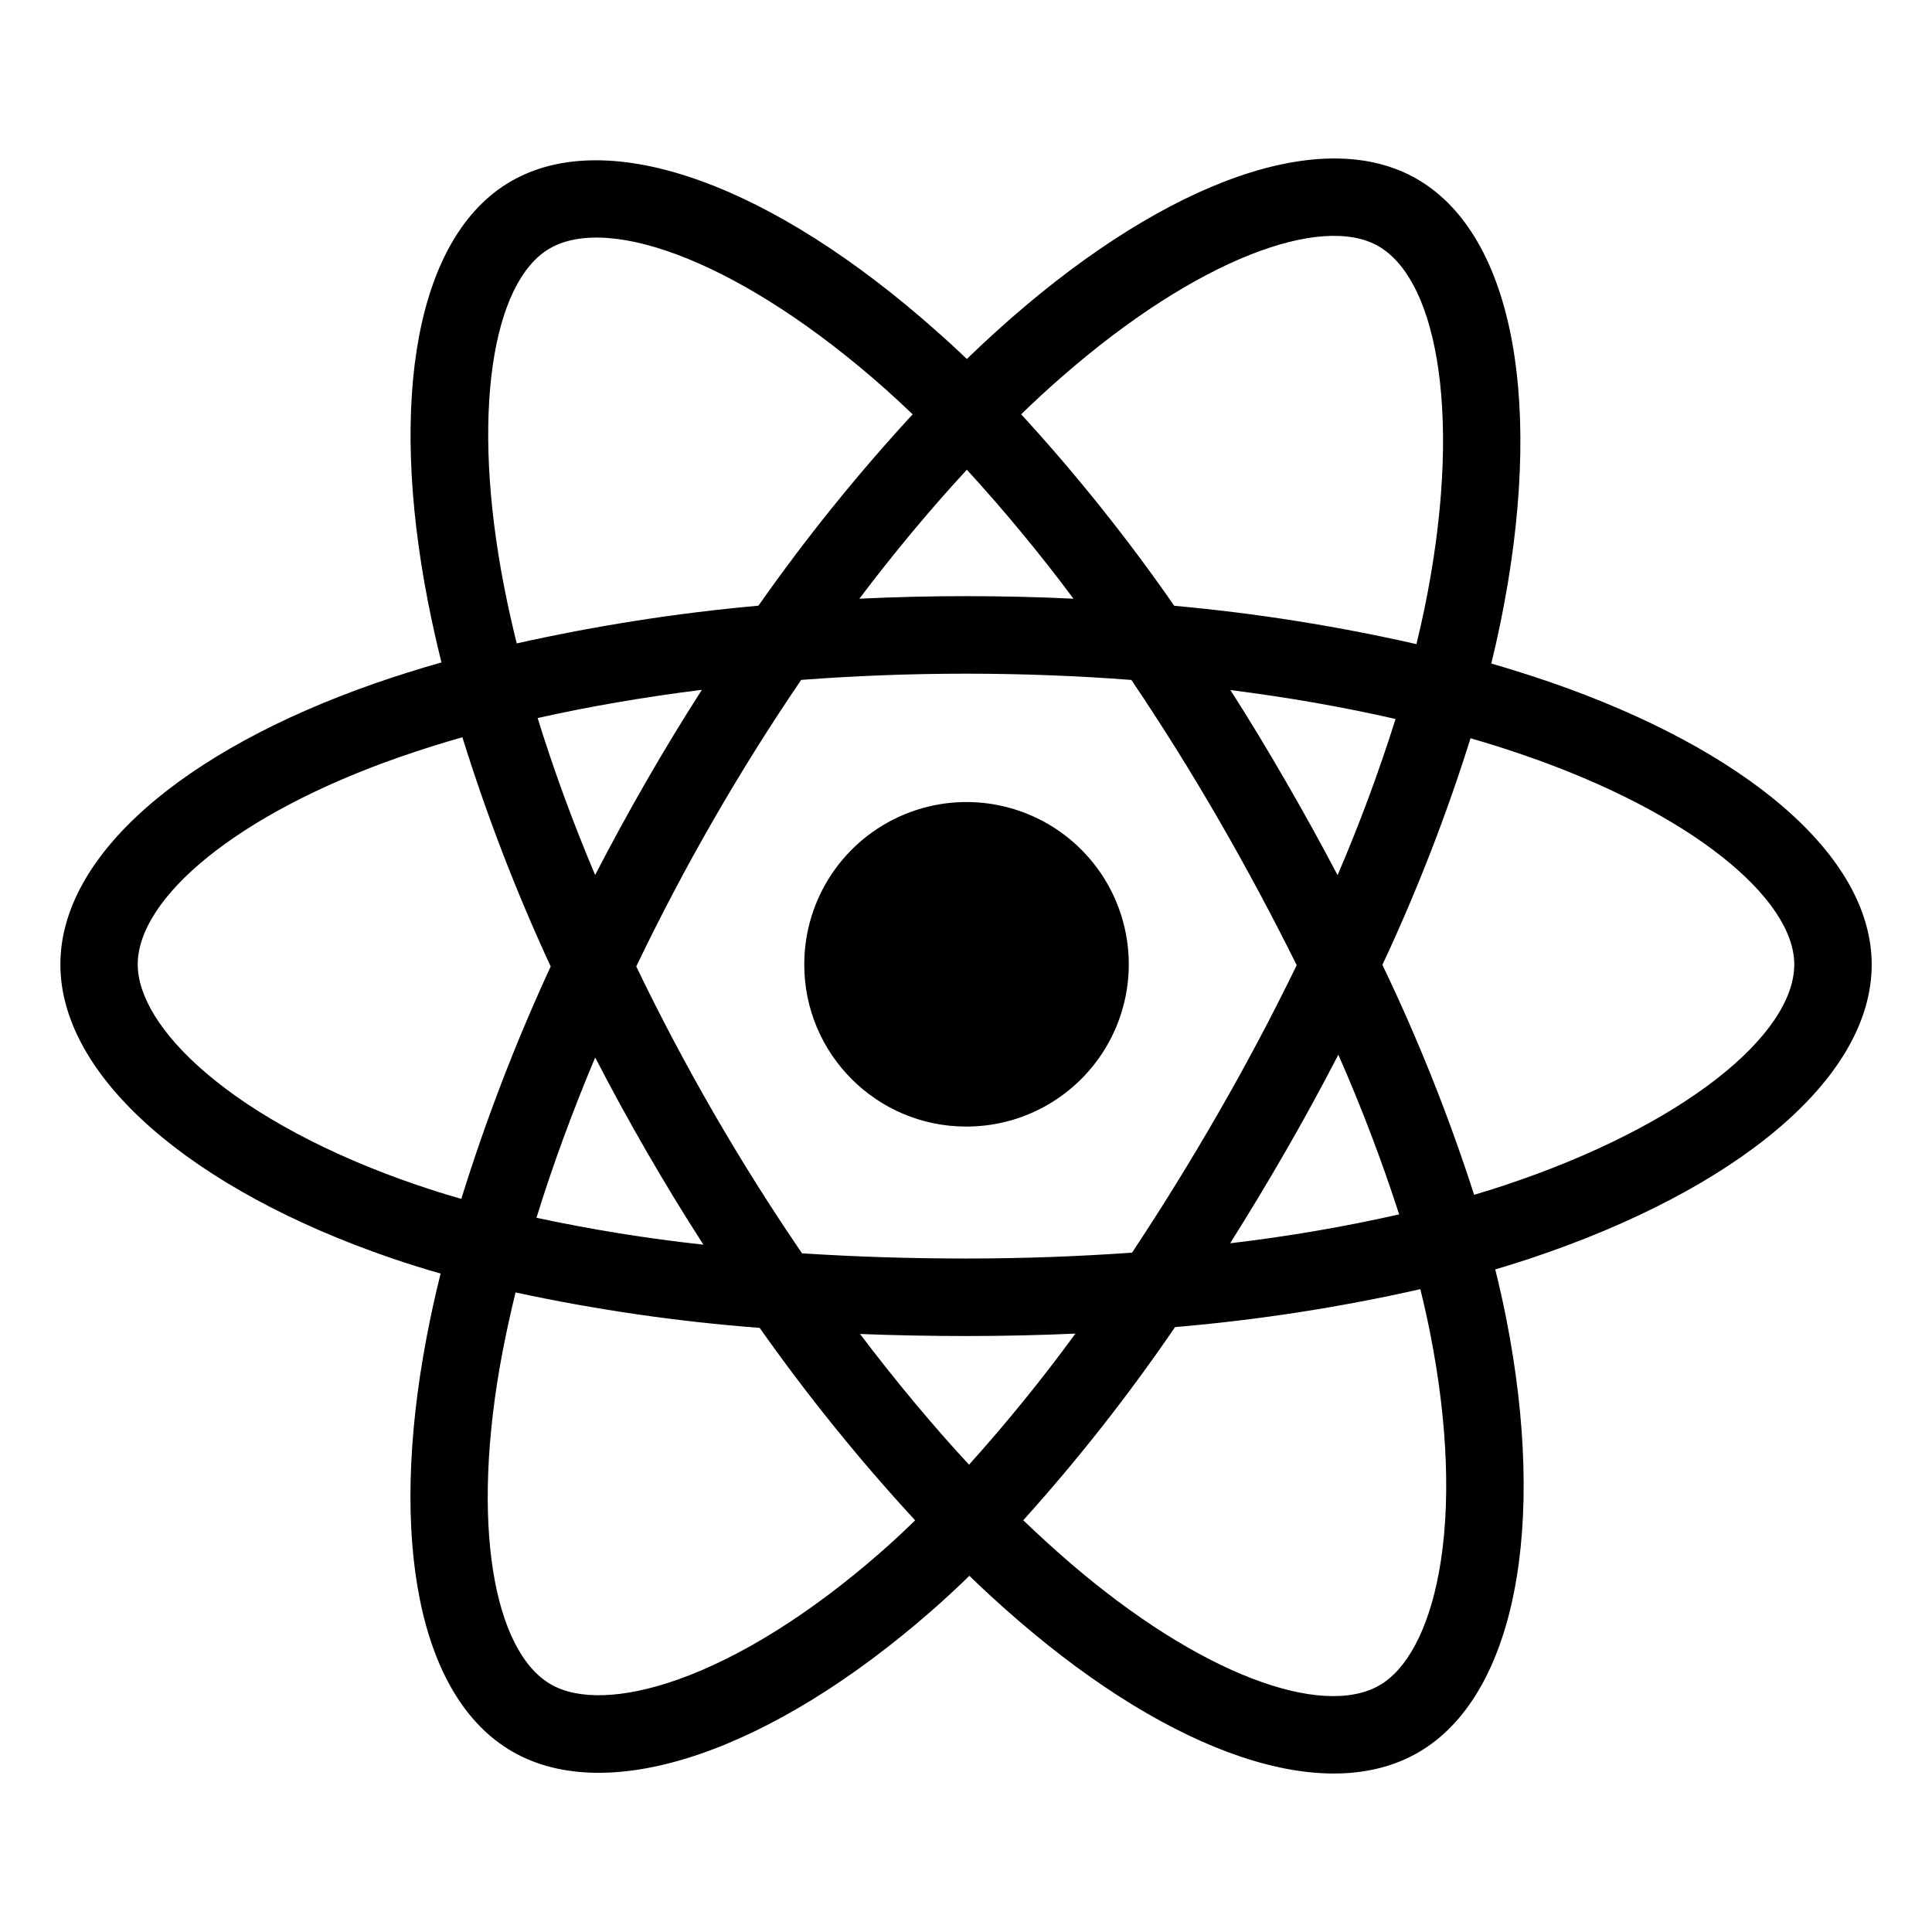
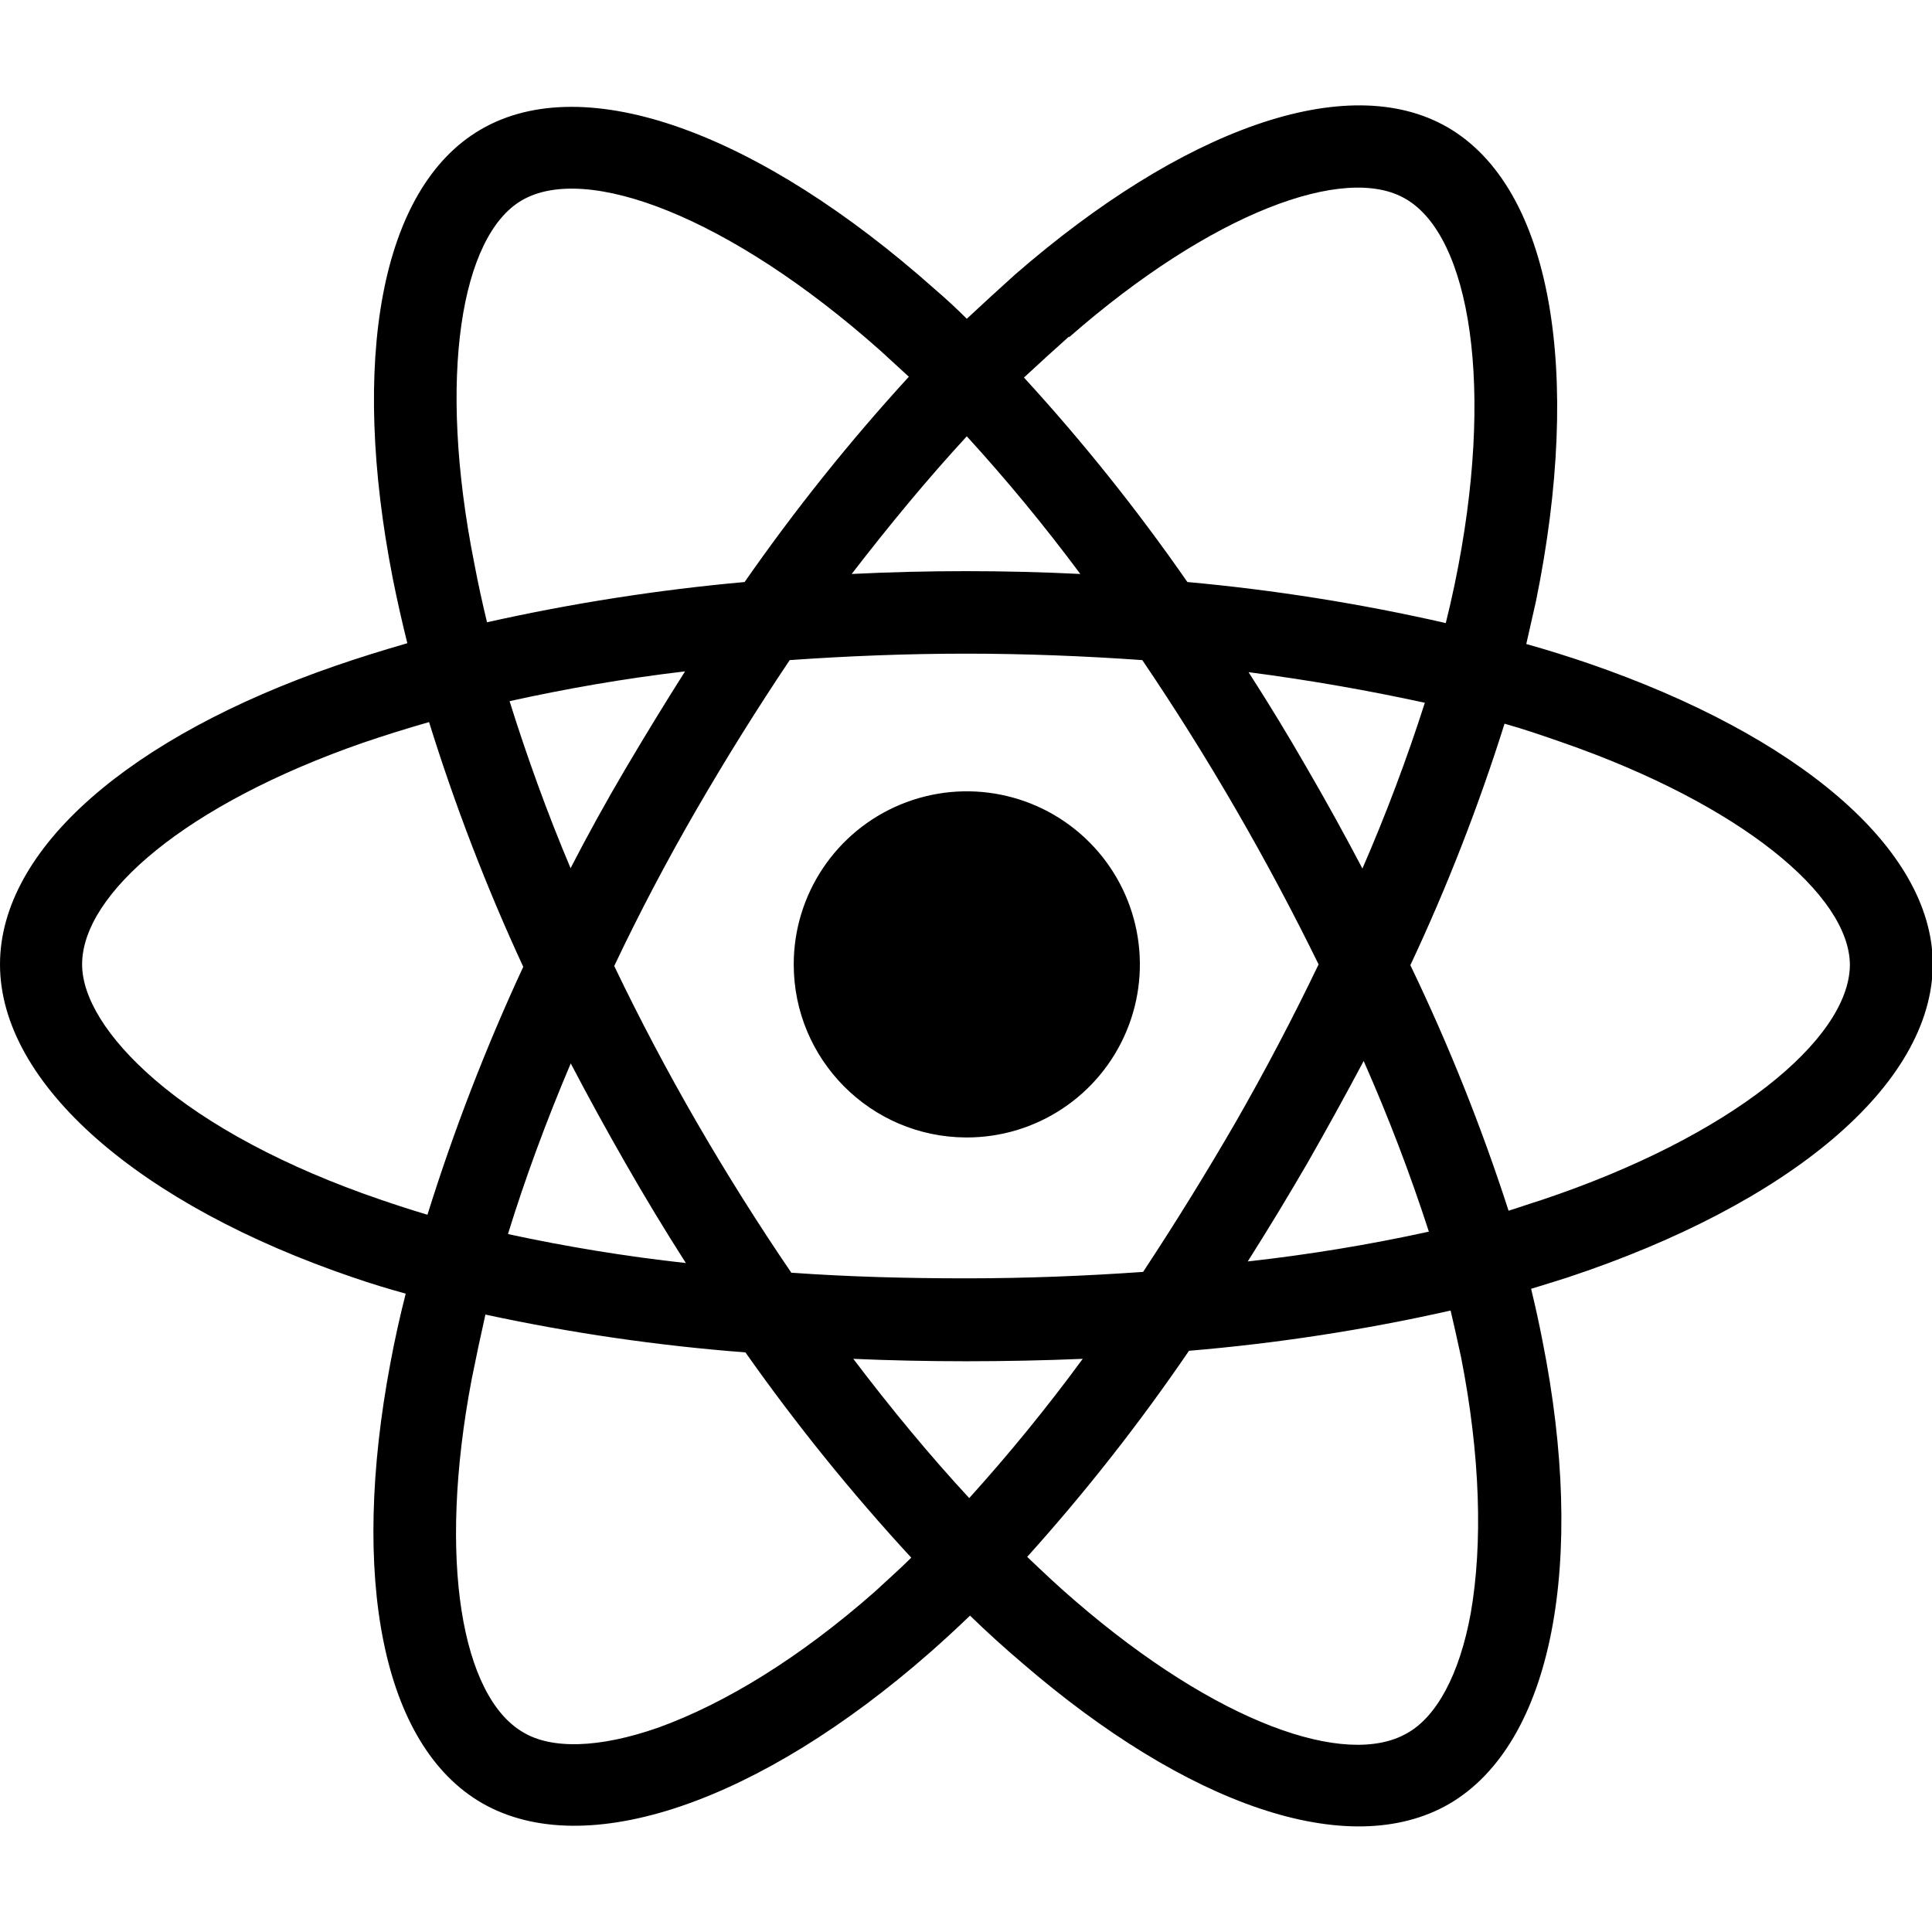
- <svg xmlns="http://www.w3.org/2000/svg" fill="#000000" width="800px" height="800px" viewBox="0 0 512 512">
-   <path d="M410.66,180.72h0q-7.67-2.62-15.45-4.88,1.29-5.25,2.38-10.56c11.7-56.9,4.05-102.74-22.06-117.83-25-14.48-66,.61-107.36,36.69q-6.1,5.34-11.95,11-3.9-3.76-8-7.36c-43.35-38.58-86.8-54.83-112.88-39.69-25,14.51-32.43,57.6-21.9,111.53q1.58,8,3.55,15.93c-6.15,1.75-12.09,3.62-17.77,5.6C48.46,198.9,16,226.73,16,255.59c0,29.82,34.84,59.72,87.77,77.85q6.44,2.19,13,4.07Q114.64,346,113,354.68c-10,53-2.2,95.07,22.75,109.49,25.77,14.89,69-.41,111.14-37.31q5-4.38,10-9.25,6.32,6.11,13,11.86c40.8,35.18,81.09,49.39,106,34.93,25.75-14.94,34.12-60.14,23.25-115.13q-1.25-6.3-2.88-12.86,4.56-1.35,8.93-2.79c55-18.27,90.83-47.81,90.83-78C496,226.62,462.5,198.61,410.66,180.72Zm-129-81.08c35.43-30.91,68.55-43.11,83.65-34.39h0c16.07,9.29,22.32,46.75,12.22,95.88q-1,4.8-2.16,9.57a487.83,487.83,0,0,0-64.18-10.16,481.27,481.27,0,0,0-40.57-50.75Q276,104.57,281.64,99.64ZM157.73,280.25q6.51,12.6,13.61,24.89,7.23,12.54,15.07,24.71a435.28,435.28,0,0,1-44.24-7.13C146.41,309,151.63,294.75,157.73,280.25Zm0-48.33c-6-14.19-11.08-28.15-15.25-41.63,13.7-3.07,28.3-5.58,43.52-7.48q-7.65,11.94-14.72,24.23T157.7,231.92Zm10.9,24.17q9.48-19.77,20.42-38.78h0q10.93-19,23.27-37.13c14.28-1.08,28.92-1.65,43.71-1.65s29.52.57,43.79,1.66q12.21,18.09,23.13,37t20.69,38.6Q334,275.63,323,294.73h0q-10.91,19-23,37.24c-14.25,1-29,1.55-44,1.55s-29.47-.47-43.46-1.38q-12.43-18.19-23.46-37.29T168.6,256.09ZM340.75,305q7.25-12.58,13.92-25.49h0a440.41,440.41,0,0,1,16.12,42.32A434.44,434.44,0,0,1,326,329.48Q333.62,317.39,340.75,305Zm13.72-73.07q-6.64-12.65-13.81-25h0q-7-12.18-14.59-24.06c15.31,1.94,30,4.52,43.77,7.67A439.89,439.89,0,0,1,354.47,231.93ZM256.23,124.48h0a439.75,439.75,0,0,1,28.25,34.18q-28.35-1.35-56.74,0C237.07,146.32,246.62,134.87,256.23,124.48ZM145.66,65.86c16.06-9.32,51.57,4,89,37.27,2.39,2.13,4.8,4.36,7.2,6.67A491.37,491.37,0,0,0,201,160.51a499.12,499.12,0,0,0-64.06,10q-1.83-7.36-3.3-14.82h0C124.59,109.46,130.58,74.61,145.66,65.86ZM122.25,317.71q-6-1.71-11.85-3.71c-23.4-8-42.73-18.44-56-29.81C42.52,274,36.5,263.83,36.5,255.59c0-17.51,26.06-39.85,69.52-55q8.19-2.85,16.52-5.21a493.54,493.54,0,0,0,23.4,60.75A502.46,502.46,0,0,0,122.25,317.71Zm111.13,93.67c-18.63,16.32-37.29,27.89-53.74,33.72h0c-14.78,5.23-26.55,5.38-33.66,1.27-15.14-8.75-21.44-42.54-12.85-87.86q1.53-8,3.5-16a480.85,480.85,0,0,0,64.69,9.39,501.2,501.2,0,0,0,41.2,51C239.54,405.83,236.49,408.65,233.38,411.38Zm23.42-23.22c-9.72-10.51-19.42-22.14-28.88-34.64q13.79.54,28.08.54c9.78,0,19.46-.21,29-.64A439.33,439.33,0,0,1,256.8,388.16Zm124.52,28.59c-2.86,15.44-8.61,25.74-15.72,29.86-15.13,8.78-47.48-2.63-82.36-32.72-4-3.44-8-7.13-12.07-11a484.54,484.54,0,0,0,40.23-51.2,477.84,477.84,0,0,0,65-10.05q1.47,5.94,2.6,11.64h0C383.81,377.58,384.5,399.56,381.32,416.75Zm17.4-102.64h0c-2.62.87-5.32,1.71-8.06,2.53a483.26,483.26,0,0,0-24.31-60.94,481.52,481.52,0,0,0,23.36-60.06c4.91,1.43,9.68,2.93,14.27,4.52,44.42,15.32,71.52,38,71.52,55.43C475.5,274.19,446.23,298.33,398.72,314.11Z" />
-   <path d="M256,298.55a43,43,0,1,0-42.86-43A42.91,42.91,0,0,0,256,298.55Z" />
+ <svg xmlns="http://www.w3.org/2000/svg" viewBox="0 0 24 24">
+   <path d="M 19.73,8.24 l 0,0 q -0.38,-0.13 -0.77,-0.24 q 0.06,-0.26 0.12,-0.53 c 0.58,-2.84 0.2,-5.14 -1.1,-5.89 c -1.25,-0.72 -3.3,0.03 -5.37,1.83 q -0.3,0.27 -0.6,0.55 q -0.19,-0.19 -0.4,-0.37 c -2.17,-1.93 -4.34,-2.74 -5.64,-1.98 c -1.25,0.73 -1.62,2.88 -1.09,5.58 q 0.08,0.4 0.18,0.8 c -0.31,0.09 -0.6,0.18 -0.89,0.28 C 1.62,9.15 0,10.54 0,11.98 c 0,1.49 1.74,2.99 4.39,3.89 q 0.32,0.11 0.65,0.2 Q 4.93,16.5 4.85,16.93 c -0.5,2.65 -0.11,4.75 1.14,5.47 c 1.29,0.74 3.45,-0.02 5.56,-1.87 q 0.25,-0.22 0.5,-0.46 q 0.32,0.31 0.65,0.59 c 2.04,1.76 4.05,2.47 5.3,1.75 c 1.29,-0.75 1.71,-3.01 1.16,-5.76 q -0.06,-0.31 -0.14,-0.64 q 0.23,-0.07 0.45,-0.14 c 2.75,-0.91 4.54,-2.39 4.54,-3.9 C 24,10.53 22.32,9.13 19.73,8.24 Z m -6.45,-4.05 c 1.77,-1.55 3.43,-2.16 4.18,-1.72 l 0,0 c 0.8,0.46 1.12,2.34 0.61,4.79 q -0.05,0.24 -0.11,0.48 a 24.39,24.39 0 0,0 -3.21,-0.51 a 24.06,24.06 0 0,0 -2.03,-2.54 Q 13,4.43 13.28,4.18 Z M 7.09,13.21 q 0.33,0.63 0.68,1.24 q 0.36,0.63 0.75,1.24 a 21.76,21.76 0 0,1 -2.21,-0.36 C 6.52,14.65 6.78,13.94 7.09,13.21 Z m 0,-2.42 c -0.3,-0.71 -0.55,-1.41 -0.76,-2.08 c 0.68,-0.15 1.41,-0.28 2.18,-0.37 q -0.38,0.6 -0.74,1.21 T 7.08,10.8 Z m 0.54,1.21 q 0.47,-0.99 1.02,-1.94 l 0,0 q 0.55,-0.95 1.16,-1.86 c 0.71,-0.05 1.45,-0.08 2.19,-0.08 s 1.48,0.03 2.19,0.08 q 0.61,0.9 1.16,1.85 t 1.03,1.93 Q 15.9,12.98 15.35,13.94 l 0,0 q -0.55,0.95 -1.15,1.86 c -0.71,0.05 -1.45,0.08 -2.2,0.08 s -1.47,-0.02 -2.17,-0.07 q -0.62,-0.91 -1.17,-1.86 T 7.63,12 Z M 16.24,14.45 q 0.36,-0.63 0.7,-1.27 l 0,0 a 22.02,22.02 0 0,1 0.81,2.12 A 21.72,21.72 0 0,1 15.5,15.67 Q 15.88,15.07 16.24,14.45 Z m 0.69,-3.65 q -0.33,-0.63 -0.69,-1.25 l 0,0 q -0.35,-0.61 -0.73,-1.2 c 0.77,0.1 1.5,0.23 2.19,0.38 A 21.99,21.99 0 0,1 16.92,10.8 Z M 12.01,5.42 l 0,0 a 21.99,21.99 0 0,1 1.41,1.71 q -1.42,-0.07 -2.84,0 C 11.05,6.52 11.53,5.94 12.01,5.42 Z M 6.48,2.49 c 0.8,-0.47 2.58,0.2 4.45,1.86 c 0.12,0.11 0.24,0.22 0.36,0.33 A 24.57,24.57 0 0,0 9.25,7.23 a 24.95,24.95 0 0,0 -3.2,0.5 q -0.09,-0.37 -0.16,-0.74 l 0,0 C 5.43,4.67 5.73,2.93 6.48,2.49 Z M 5.31,15.09 q -0.3,-0.09 -0.59,-0.19 c -1.17,-0.4 -2.14,-0.92 -2.8,-1.49 C 1.33,12.9 1.02,12.39 1.02,11.98 c 0,-0.88 1.3,-1.99 3.48,-2.75 q 0.41,-0.14 0.83,-0.26 a 24.68,24.68 0 0,0 1.17,3.04 A 25.12,25.12 0 0,0 5.31,15.09 Z m 5.56,4.68 c -0.93,0.82 -1.86,1.39 -2.69,1.69 l 0,0 c -0.74,0.26 -1.33,0.27 -1.68,0.06 c -0.76,-0.44 -1.07,-2.13 -0.64,-4.39 q 0.08,-0.4 0.17,-0.8 a 24.04,24.04 0 0,0 3.23,0.47 a 25.06,25.06 0 0,0 2.06,2.55 C 11.18,19.49 11.02,19.63 10.87,19.77 Z m 1.17,-1.16 c -0.49,-0.53 -0.97,-1.11 -1.44,-1.73 q 0.69,0.03 1.4,0.03 c 0.49,0 0.97,-0.01 1.45,-0.03 A 21.97,21.97 0 0,1 12.04,18.61 Z m 6.23,1.43 c -0.14,0.77 -0.43,1.29 -0.79,1.49 c -0.76,0.44 -2.37,-0.13 -4.12,-1.64 c -0.2,-0.17 -0.4,-0.36 -0.6,-0.55 a 24.23,24.23 0 0,0 2.01,-2.56 a 23.89,23.89 0 0,0 3.25,-0.5 q 0.07,0.3 0.13,0.58 l 0,0 C 18.39,18.08 18.42,19.18 18.27,20.04 Z m 0.87,-5.13 l 0,0 c -0.13,0.04 -0.27,0.09 -0.4,0.13 a 24.16,24.16 0 0,0 -1.22,-3.05 a 24.07,24.07 0 0,0 1.17,-3 c 0.25,0.07 0.48,0.15 0.71,0.23 c 2.22,0.77 3.58,1.9 3.58,2.77 C 22.97,12.91 21.51,14.12 19.14,14.91 Z M 12,14.13 a 2.15,2.15 0 1,0 -2.14,-2.15 A 2.15,2.15 0 0,0 12,14.13 Z" fill="currentColor" />
</svg>
